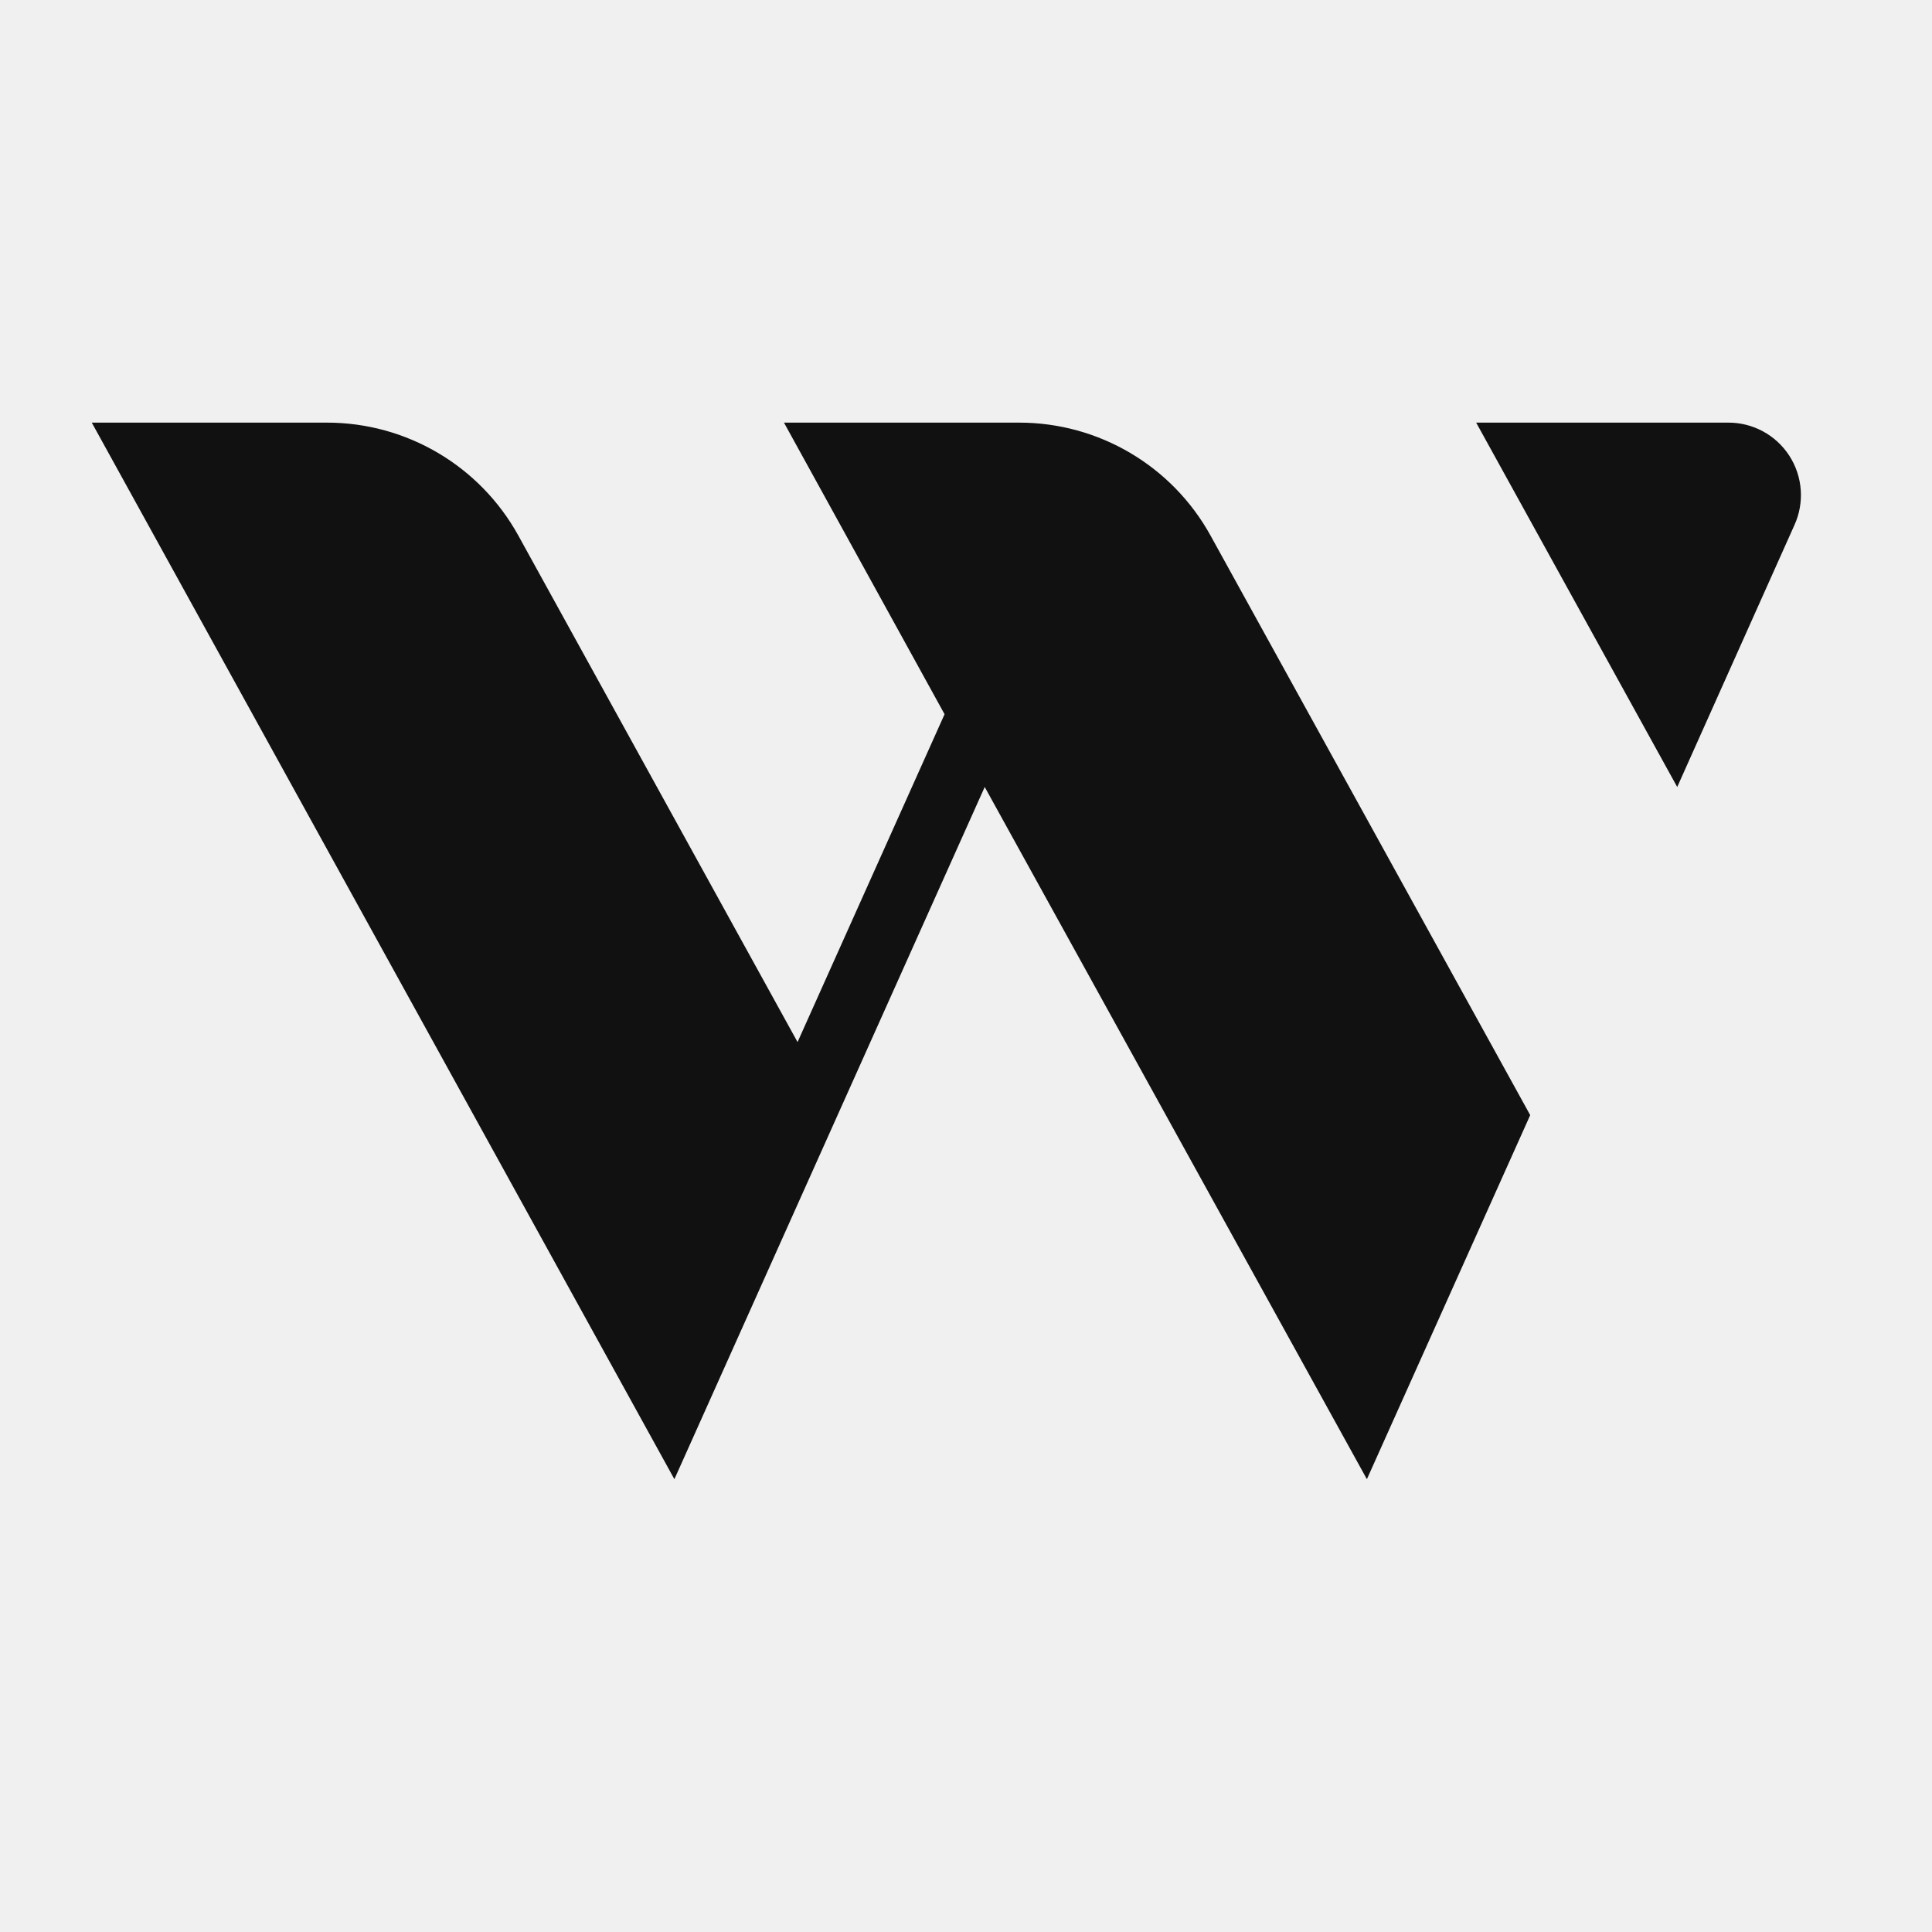
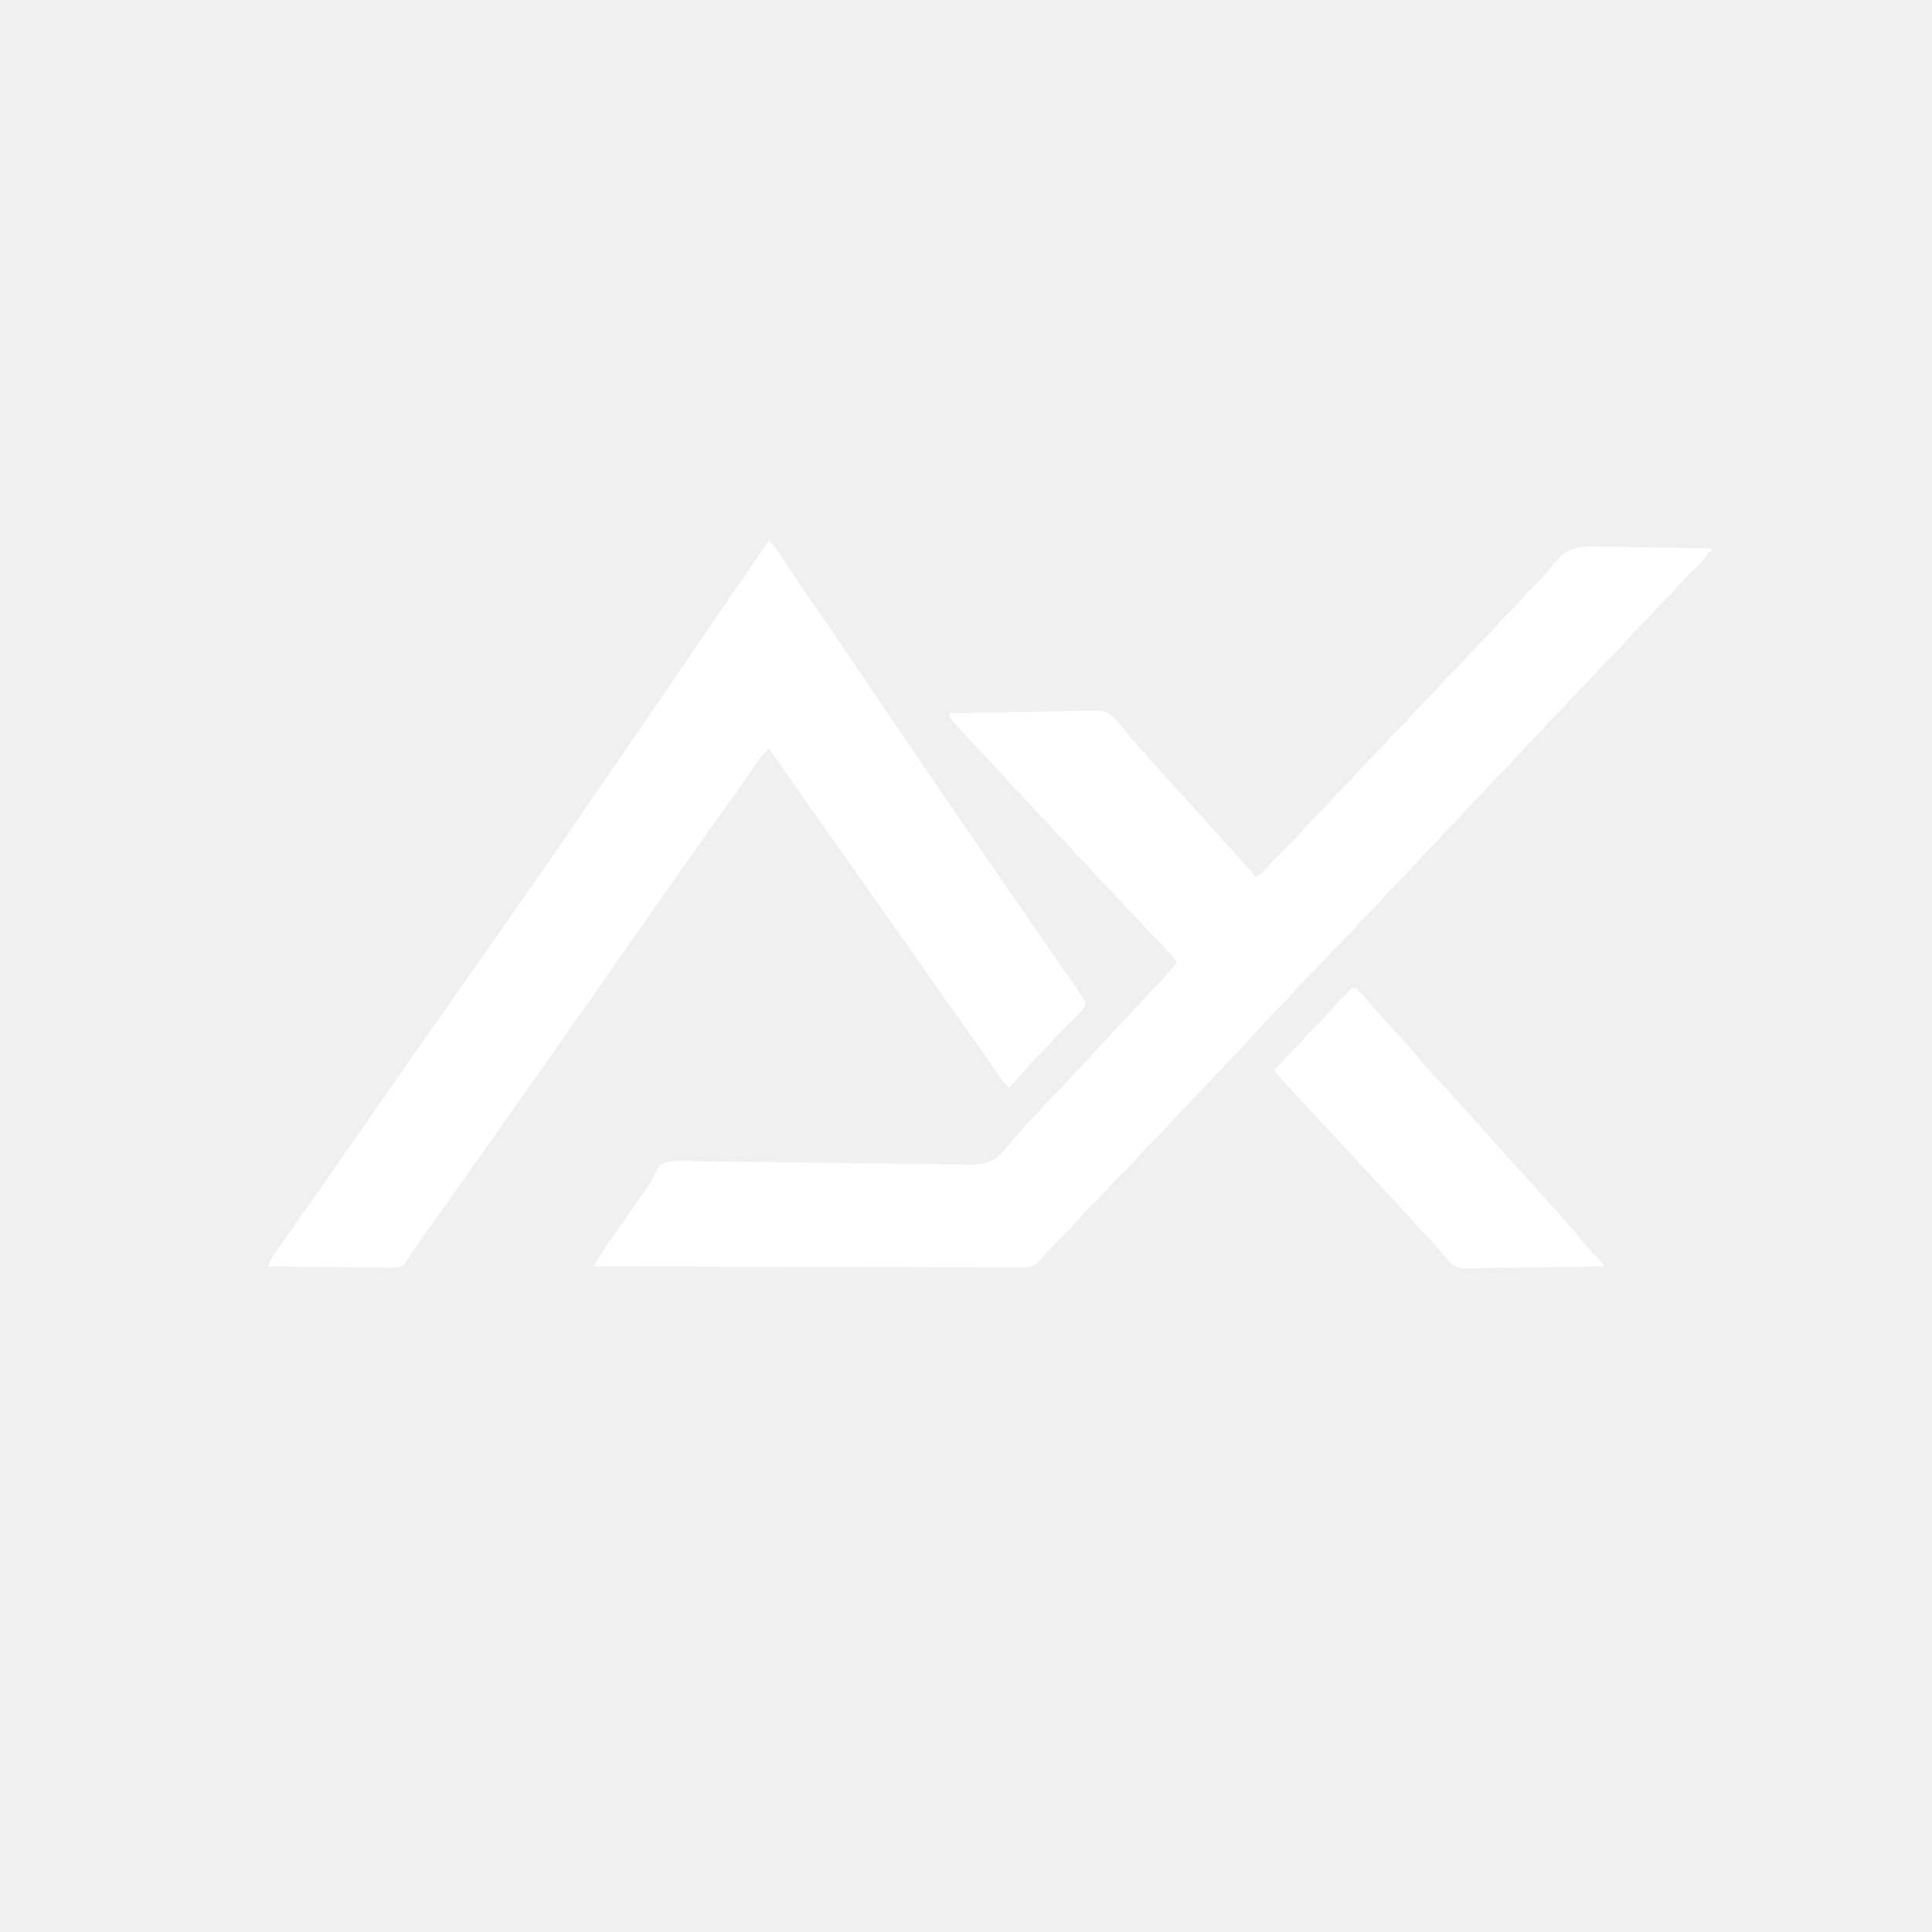
- <svg xmlns="http://www.w3.org/2000/svg" width="64" height="64" viewBox="0 0 64 64">
-   <style>
-     #favicon {
-       fill: #111;
-       @media (prefers-color-scheme: dark) {
-         fill: #fff;
-       }
-     }
-   </style>
-   <path id="favicon" d="M3.03 14h7.8a7.24 7.24 0 0 1 6.34 3.74l9.25 16.78 4.87-10.86L25.97 14h7.79a7.24 7.24 0 0 1 6.34 3.74l10.59 19.2L45.28 49 32.62 26.07 22.34 49 3.04 14Zm56.41 3.4a2.4 2.4 0 0 0-2.2-3.4H48.9l6.66 12.07 3.88-8.67Z" />
+ <svg xmlns="http://www.w3.org/2000/svg" width="512" height="512" viewBox="0 0 512 512" fill="none">
+   <path d="M203.738 143.312C204.965 144.47 205.906 145.654 206.831 147.062C207.101 147.472 207.372 147.881 207.651 148.303C207.935 148.736 208.218 149.169 208.51 149.616C209.101 150.51 209.692 151.404 210.284 152.298C210.566 152.725 210.848 153.152 211.139 153.592C212.294 155.332 213.483 157.046 214.678 158.759C218.72 164.562 222.663 170.434 226.62 176.295C229.388 180.396 232.161 184.493 234.953 188.578C236.989 191.559 239.014 194.548 241.037 197.538C243.926 201.807 246.821 206.071 249.75 210.313C250.816 211.862 251.876 213.415 252.938 214.968C255.13 218.175 257.329 221.377 259.531 224.577C260.098 225.402 260.665 226.226 261.231 227.051C262.954 229.559 264.678 232.065 266.411 234.566C267.759 236.511 269.103 238.459 270.443 240.41C270.633 240.686 270.823 240.962 271.019 241.247C271.945 242.594 272.87 243.942 273.794 245.29C275.741 248.128 277.699 250.958 279.668 253.78C282.442 257.757 285.184 261.749 287.847 265.801C287.295 267.038 286.681 267.877 285.711 268.818C285.452 269.072 285.193 269.327 284.926 269.589C284.515 269.987 284.515 269.987 284.096 270.394C282.223 272.235 280.397 274.073 278.702 276.081C277.909 276.982 277.065 277.819 276.21 278.662C274.84 280.016 273.548 281.407 272.293 282.869C270.708 284.695 269.063 286.471 267.432 288.257C265.759 286.756 264.613 284.957 263.375 283.102C261.578 280.443 259.752 277.811 257.863 275.217C255.259 271.637 252.719 268.016 250.188 264.385C248.998 262.677 247.803 260.973 246.609 259.268C245.17 257.212 243.731 255.157 242.293 253.1C238.574 247.782 234.852 242.467 231.068 237.194C229.647 235.213 228.258 233.212 226.883 231.198C225.285 228.858 223.649 226.549 221.984 224.257C218.535 219.507 215.186 214.689 211.839 209.868C211.552 209.455 211.265 209.042 210.97 208.617C210.421 207.825 209.872 207.034 209.324 206.242C207.499 203.611 205.631 201.014 203.738 198.432C201.92 200.107 200.611 201.967 199.247 204.021C197.443 206.698 195.609 209.346 193.71 211.957C191.372 215.173 189.071 218.413 186.784 221.666C186.186 222.515 185.587 223.364 184.987 224.212C182.791 227.318 180.604 230.429 178.424 233.545C176.643 236.092 174.858 238.637 173.065 241.175C172.867 241.457 172.668 241.738 172.463 242.028C171.453 243.457 170.442 244.886 169.431 246.314C167.253 249.391 165.095 252.479 162.965 255.589C161.427 257.832 159.862 260.056 158.29 262.277C156.71 264.51 155.137 266.749 153.569 268.99C153.331 269.331 153.093 269.671 152.847 270.022C152.118 271.065 151.389 272.107 150.66 273.15C146.936 278.476 143.201 283.793 139.449 289.099C138.848 289.95 138.247 290.8 137.646 291.651C137.445 291.934 137.245 292.218 137.039 292.51C135.939 294.067 134.844 295.628 133.753 297.191C131.443 300.501 129.123 303.8 126.75 307.064C124.927 309.569 123.156 312.105 121.416 314.668C119.678 317.228 117.9 319.746 116.056 322.231C113.735 325.368 111.518 328.579 109.291 331.784C109.065 332.106 108.839 332.429 108.606 332.761C108.477 332.995 108.348 333.229 108.215 333.47C107.724 334.292 107.254 334.952 106.564 335.619C105.26 335.9 104.372 335.984 103.072 335.943C102.552 335.944 102.552 335.944 102.021 335.944C100.879 335.942 99.737 335.92 98.595 335.898C97.801 335.892 97.008 335.888 96.214 335.886C94.129 335.875 92.043 335.847 89.958 335.815C87.829 335.786 85.699 335.773 83.57 335.758C79.394 335.728 75.219 335.679 71.043 335.619C71.546 334.326 72.04 333.215 72.853 332.089C73.048 331.816 73.244 331.543 73.445 331.262C73.654 330.974 73.864 330.685 74.08 330.387C74.526 329.764 74.972 329.141 75.418 328.517C75.756 328.045 75.756 328.045 76.1 327.563C77.085 326.177 78.046 324.774 79.005 323.37C80.727 320.853 82.476 318.356 84.238 315.867C88.175 310.303 92.07 304.708 95.96 299.11C97.762 296.518 99.571 293.93 101.384 291.344C103.072 288.937 104.75 286.523 106.411 284.097C108.742 280.696 111.122 277.33 113.505 273.966C116.531 269.696 119.532 265.41 122.518 261.112C124.344 258.484 126.181 255.865 128.029 253.253C132.192 247.367 136.308 241.449 140.423 235.529C141.526 233.942 142.631 232.356 143.737 230.77C146.962 226.146 150.158 221.504 153.328 216.842C155.109 214.224 156.903 211.616 158.699 209.008C159.627 207.661 160.553 206.313 161.48 204.965C162.593 203.346 163.706 201.727 164.82 200.108C167.069 196.839 169.312 193.566 171.552 190.291C172.938 188.265 174.327 186.24 175.719 184.218C177.761 181.252 179.79 178.276 181.818 175.3C183.688 172.555 185.563 169.812 187.44 167.071C189.15 164.572 190.856 162.07 192.561 159.568C196.264 154.134 199.991 148.716 203.738 143.312Z" fill="white" />
+   <path d="M424.745 144.878C425.58 144.887 426.415 144.894 427.25 144.899C429.434 144.917 431.616 144.965 433.799 145.02C436.032 145.07 438.266 145.092 440.499 145.117C444.871 145.169 449.242 145.253 453.612 145.356C453.612 145.626 453.612 145.895 453.612 146.173C453.343 146.173 453.074 146.173 452.796 146.173C452.635 146.534 452.635 146.534 452.47 146.903C451.958 147.845 451.427 148.446 450.66 149.19C450.401 149.445 450.142 149.699 449.875 149.961C449.601 150.227 449.327 150.492 449.045 150.766C447.181 152.598 445.364 154.428 443.678 156.426C442.484 157.777 441.178 159.018 439.896 160.284C439.055 161.137 438.263 162.003 437.485 162.913C436.384 164.201 435.22 165.397 434.014 166.588C432.818 167.77 431.661 168.957 430.569 170.237C429.4 171.605 428.15 172.877 426.869 174.141C425.606 175.388 424.371 176.641 423.22 177.994C421.792 179.67 420.232 181.198 418.666 182.744C417.278 184.122 415.973 185.542 414.705 187.032C413.602 188.276 412.406 189.424 411.223 190.591C410.43 191.395 409.688 192.217 408.955 193.076C407.777 194.452 406.519 195.734 405.23 197.005C403.703 198.512 402.256 200.057 400.864 201.69C399.646 203.055 398.327 204.319 397.026 205.605C396.184 206.457 395.392 207.324 394.614 208.233C393.192 209.897 391.642 211.415 390.086 212.953C388.992 214.061 387.981 215.218 386.97 216.401C385.856 217.652 384.653 218.81 383.461 219.986C382.659 220.799 381.908 221.631 381.166 222.498C380.056 223.794 378.884 224.999 377.67 226.198C376.473 227.381 375.316 228.567 374.225 229.847C373.055 231.216 371.805 232.488 370.525 233.752C369.253 235.007 368.01 236.27 366.85 237.631C365.69 238.991 364.448 240.254 363.175 241.509C361.92 242.748 360.693 243.992 359.552 245.337C358.251 246.864 356.843 248.266 355.418 249.675C353.337 251.732 353.337 251.732 351.386 253.911C349.718 255.881 347.852 257.659 346.019 259.474C344.48 261.005 343.005 262.556 341.604 264.216C340.44 265.533 339.171 266.746 337.912 267.972C336.806 269.105 335.772 270.283 334.735 271.479C333.506 272.877 332.226 274.225 330.946 275.576C330.368 276.188 329.79 276.8 329.212 277.412C328.773 277.876 328.773 277.876 328.326 278.35C326.943 279.813 325.563 281.28 324.183 282.747C323.644 283.32 323.104 283.893 322.565 284.466C321.427 285.675 320.29 286.885 319.155 288.096C318.864 288.405 318.574 288.715 318.275 289.033C317.725 289.619 317.175 290.206 316.626 290.792C315.168 292.345 313.689 293.868 312.169 295.36C311.496 296.047 310.872 296.762 310.25 297.497C308.911 299.054 307.474 300.494 306.014 301.937C304.606 303.329 303.213 304.712 301.931 306.224C300.65 307.736 299.257 309.118 297.849 310.511C296.449 311.895 295.063 313.268 293.791 314.773C292.209 316.641 290.449 318.329 288.71 320.05C287.242 321.508 285.848 322.994 284.512 324.575C283.29 325.943 281.971 327.213 280.666 328.502C279.263 329.894 277.929 331.322 276.657 332.838C276.334 333.205 276.334 333.205 276.005 333.58C275.624 334.1 275.624 334.1 275.236 334.631C273.332 336.112 271.634 335.898 269.285 335.866C268.806 335.868 268.328 335.87 267.834 335.872C266.508 335.875 265.181 335.868 263.854 335.858C262.423 335.849 260.991 335.852 259.56 335.854C257.081 335.855 254.601 335.848 252.122 335.837C248.537 335.82 244.952 335.815 241.367 335.812C235.551 335.808 229.735 335.794 223.919 335.775C218.269 335.756 212.619 335.742 206.97 335.733C206.621 335.733 206.273 335.732 205.914 335.732C204.167 335.729 202.42 335.726 200.673 335.724C186.179 335.703 171.685 335.667 157.191 335.621C157.65 334.898 158.109 334.176 158.568 333.453C158.952 332.849 158.952 332.849 159.343 332.234C160.059 331.114 160.795 330.013 161.557 328.924C161.813 328.557 162.069 328.189 162.333 327.811C162.599 327.432 162.864 327.054 163.137 326.664C163.419 326.26 163.701 325.857 163.991 325.441C164.854 324.206 165.718 322.973 166.582 321.739C167.104 320.993 167.626 320.247 168.148 319.501C168.857 318.489 169.565 317.478 170.274 316.466C170.487 316.163 170.7 315.86 170.919 315.548C171.131 315.259 171.342 314.971 171.561 314.674C172.339 313.566 172.339 313.566 172.946 312.238C174.867 308.675 174.867 308.675 176.777 307.967C179.238 307.494 181.741 307.647 184.232 307.729C185.075 307.737 185.918 307.743 186.76 307.746C188.571 307.759 190.381 307.787 192.192 307.828C195.06 307.892 197.927 307.914 200.796 307.93C207.922 307.974 215.047 308.075 222.172 308.185C227.707 308.271 233.242 308.34 238.779 308.366C241.626 308.38 244.47 308.426 247.316 308.495C249.094 308.532 250.871 308.541 252.65 308.542C253.468 308.549 254.286 308.566 255.104 308.596C258.595 308.719 261.613 308.778 264.416 306.471C266.116 304.876 267.595 303.129 269.064 301.324C269.579 300.725 270.098 300.129 270.619 299.534C270.847 299.273 271.076 299.011 271.312 298.742C272.03 297.937 272.779 297.174 273.555 296.425C274.617 295.38 275.622 294.315 276.592 293.184C277.928 291.628 279.367 290.198 280.826 288.758C281.893 287.676 282.878 286.539 283.866 285.387C284.845 284.285 285.892 283.26 286.952 282.237C287.994 281.165 288.965 280.041 289.946 278.913C291.129 277.568 292.357 276.266 293.587 274.964C294.128 274.389 294.668 273.815 295.209 273.24C295.48 272.952 295.75 272.665 296.029 272.369C297.251 271.068 298.469 269.763 299.686 268.457C301.17 266.864 302.657 265.274 304.148 263.688C306.783 260.887 309.412 258.089 311.935 255.187C310.235 252.711 308.28 250.664 306.146 248.569C304.684 247.13 303.303 245.656 301.974 244.091C300.989 242.971 299.918 241.942 298.855 240.895C298.084 240.113 297.364 239.306 296.649 238.473C295.6 237.252 294.503 236.107 293.357 234.977C291.957 233.596 290.654 232.167 289.375 230.675C288.366 229.541 287.282 228.489 286.201 227.425C285.161 226.369 284.203 225.253 283.238 224.13C282.554 223.359 281.844 222.633 281.108 221.911C280.115 220.935 279.184 219.931 278.276 218.875C277.288 217.728 276.267 216.644 275.188 215.583C273.852 214.267 272.619 212.894 271.397 211.473C270.505 210.466 269.552 209.533 268.592 208.591C267.863 207.85 267.182 207.087 266.504 206.299C265.057 204.634 263.561 203.023 262.046 201.42C261.509 200.849 260.972 200.278 260.435 199.707C260.171 199.425 259.906 199.144 259.633 198.853C251.507 190.194 251.507 190.194 251.507 189.044C256.891 188.901 262.275 188.793 267.661 188.726C270.162 188.694 272.662 188.651 275.163 188.582C277.58 188.515 279.996 188.478 282.414 188.463C283.332 188.451 284.251 188.429 285.169 188.396C292.722 188.134 292.722 188.134 295.368 190.372C296.629 191.627 297.71 192.979 298.74 194.428C299.497 195.47 300.362 196.398 301.242 197.337C301.813 197.975 302.383 198.613 302.952 199.251C303.564 199.932 304.177 200.612 304.789 201.292C305.699 202.303 306.609 203.314 307.517 204.326C309.183 206.182 310.859 208.029 312.547 209.867C314.535 212.031 316.505 214.212 318.467 216.399C319.08 217.08 319.692 217.76 320.305 218.441C321.214 219.451 322.124 220.462 323.032 221.474C324.723 223.358 326.425 225.229 328.139 227.091C329.716 228.805 331.259 230.54 332.758 232.323C334.073 231.756 334.813 231.129 335.718 230.026C337.478 227.947 339.404 226.063 341.348 224.157C342.965 222.558 344.494 220.917 345.978 219.194C346.902 218.142 347.884 217.173 348.885 216.195C350.413 214.69 351.859 213.143 353.25 211.511C354.469 210.145 355.789 208.88 357.091 207.594C357.924 206.75 358.707 205.894 359.475 204.993C360.645 203.624 361.895 202.352 363.175 201.088C364.448 199.833 365.69 198.57 366.85 197.21C368.01 195.849 369.253 194.586 370.525 193.331C371.788 192.084 373.023 190.831 374.174 189.477C375.603 187.801 377.164 186.272 378.729 184.726C380.099 183.366 381.384 181.964 382.635 180.493C383.777 179.216 385.005 178.026 386.224 176.823C387.551 175.507 388.785 174.144 389.997 172.723C391.216 171.357 392.535 170.092 393.837 168.806C394.67 167.962 395.453 167.106 396.222 166.205C397.571 164.626 399.035 163.175 400.512 161.718C401.857 160.384 403.113 159.002 404.341 157.562C405.083 156.724 405.862 155.94 406.659 155.155C407.695 154.135 408.676 153.098 409.619 151.991C409.844 151.741 410.069 151.491 410.3 151.233C411.188 150.236 411.188 150.236 412.066 149.031C415.646 144.558 419.32 144.702 424.745 144.878Z" fill="white" />
+   <path d="M358.483 261.719C359.827 262.167 360.103 262.473 360.984 263.531C362.089 264.833 363.207 266.117 364.352 267.384C365.579 268.743 366.804 270.104 368.027 271.467C369.202 272.775 370.389 274.072 371.585 275.361C373.164 277.067 374.692 278.784 376.142 280.602C377.97 282.876 379.953 284.988 381.964 287.101C383.48 288.696 384.951 290.319 386.393 291.981C387.346 293.072 388.326 294.135 389.309 295.199C390.799 296.816 392.267 298.448 393.708 300.108C395.892 302.608 398.137 305.055 400.384 307.499C401.837 309.078 403.266 310.674 404.671 312.296C405.66 313.416 406.671 314.515 407.682 315.613C409.171 317.23 410.64 318.86 412.078 320.521C412.897 321.457 413.735 322.375 414.572 323.295C415.835 324.691 417.042 326.115 418.222 327.582C419.887 329.646 421.659 331.589 423.48 333.517C425.035 335.171 425.035 335.171 425.035 335.62C419.995 335.715 414.955 335.787 409.915 335.831C407.574 335.853 405.234 335.881 402.893 335.928C400.632 335.972 398.372 335.997 396.111 336.007C395.25 336.015 394.39 336.029 393.529 336.052C386.441 336.226 386.441 336.226 384.429 334.744C383.399 333.727 382.579 332.724 381.756 331.537C381.26 330.962 380.759 330.391 380.25 329.827C380.026 329.565 379.801 329.302 379.569 329.031C378.688 328.033 377.742 327.11 376.792 326.177C376.068 325.441 375.392 324.683 374.719 323.901C373.197 322.149 371.615 320.461 370.017 318.778C367.754 316.383 365.511 313.974 363.29 311.54C361.971 310.098 360.635 308.671 359.3 307.243C357.597 305.423 355.902 303.597 354.222 301.757C352.467 299.837 350.694 297.936 348.914 296.041C345.113 291.994 341.325 287.938 337.66 283.767C339.075 282.054 340.545 280.454 342.126 278.893C343.323 277.71 344.481 276.525 345.571 275.243C347.009 273.56 348.576 272.023 350.15 270.468C351.534 269.094 352.836 267.678 354.1 266.192C355.486 264.629 356.992 263.18 358.483 261.719Z" fill="white" />
</svg>
